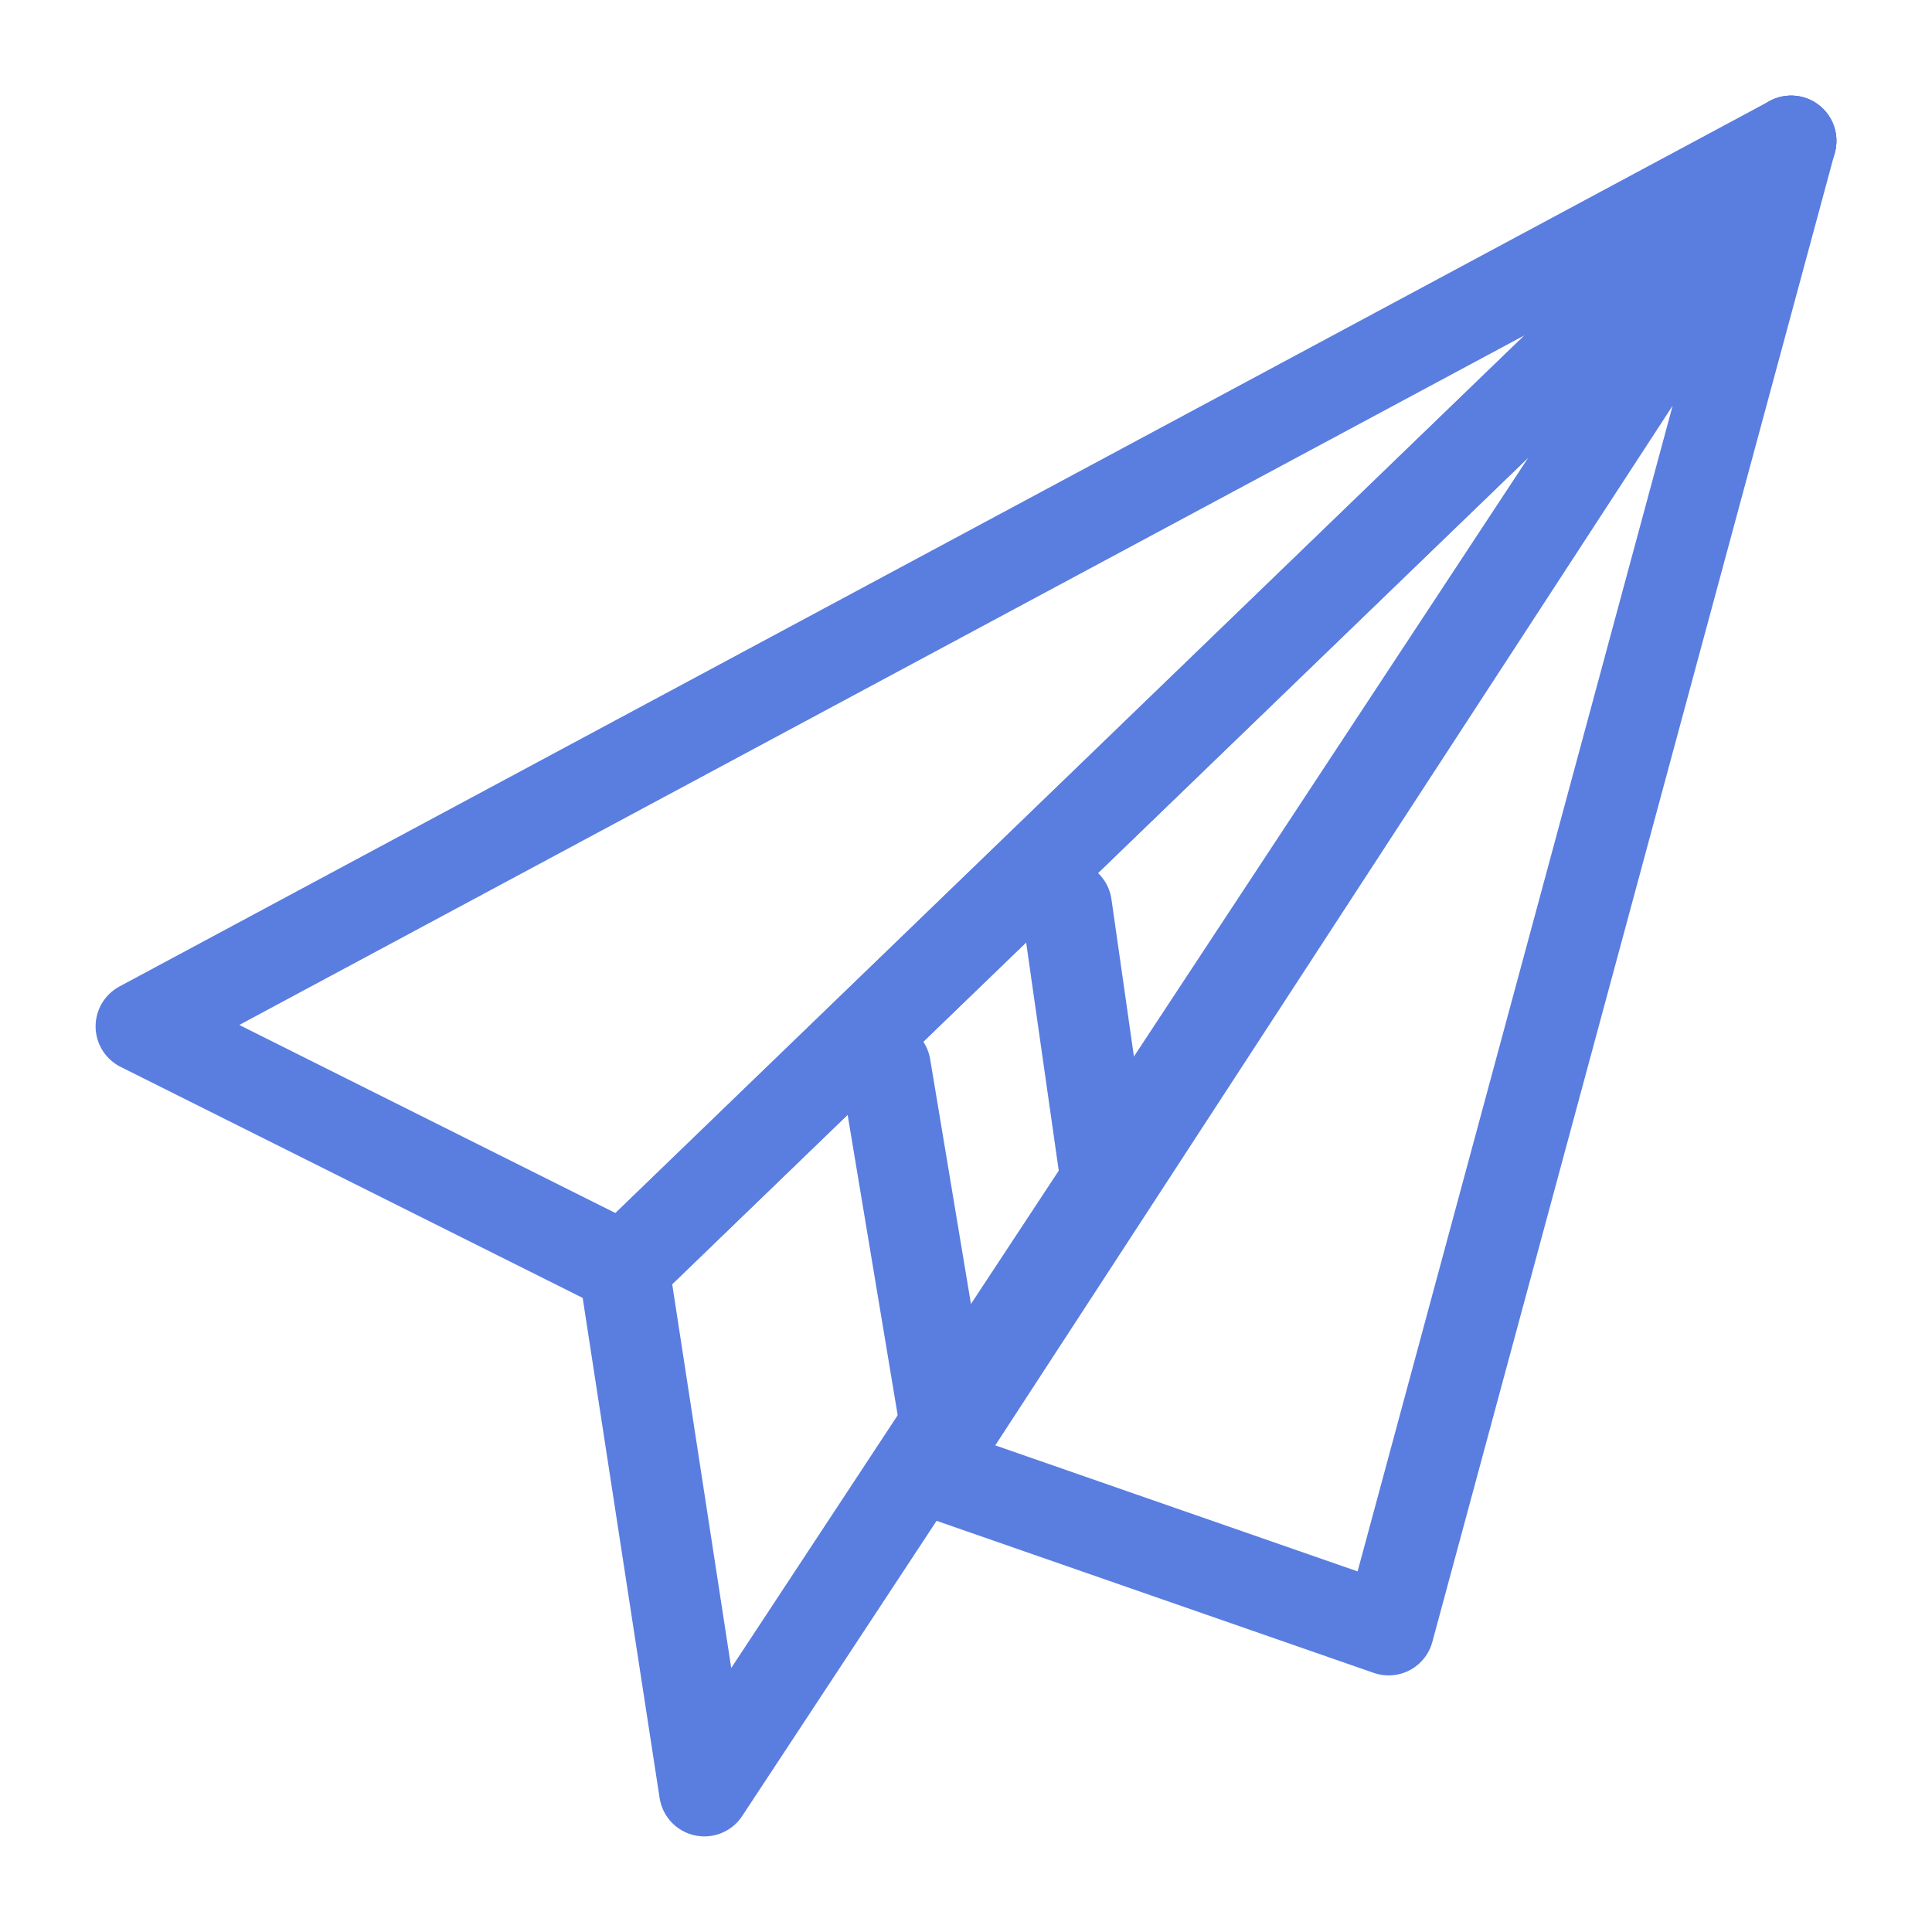
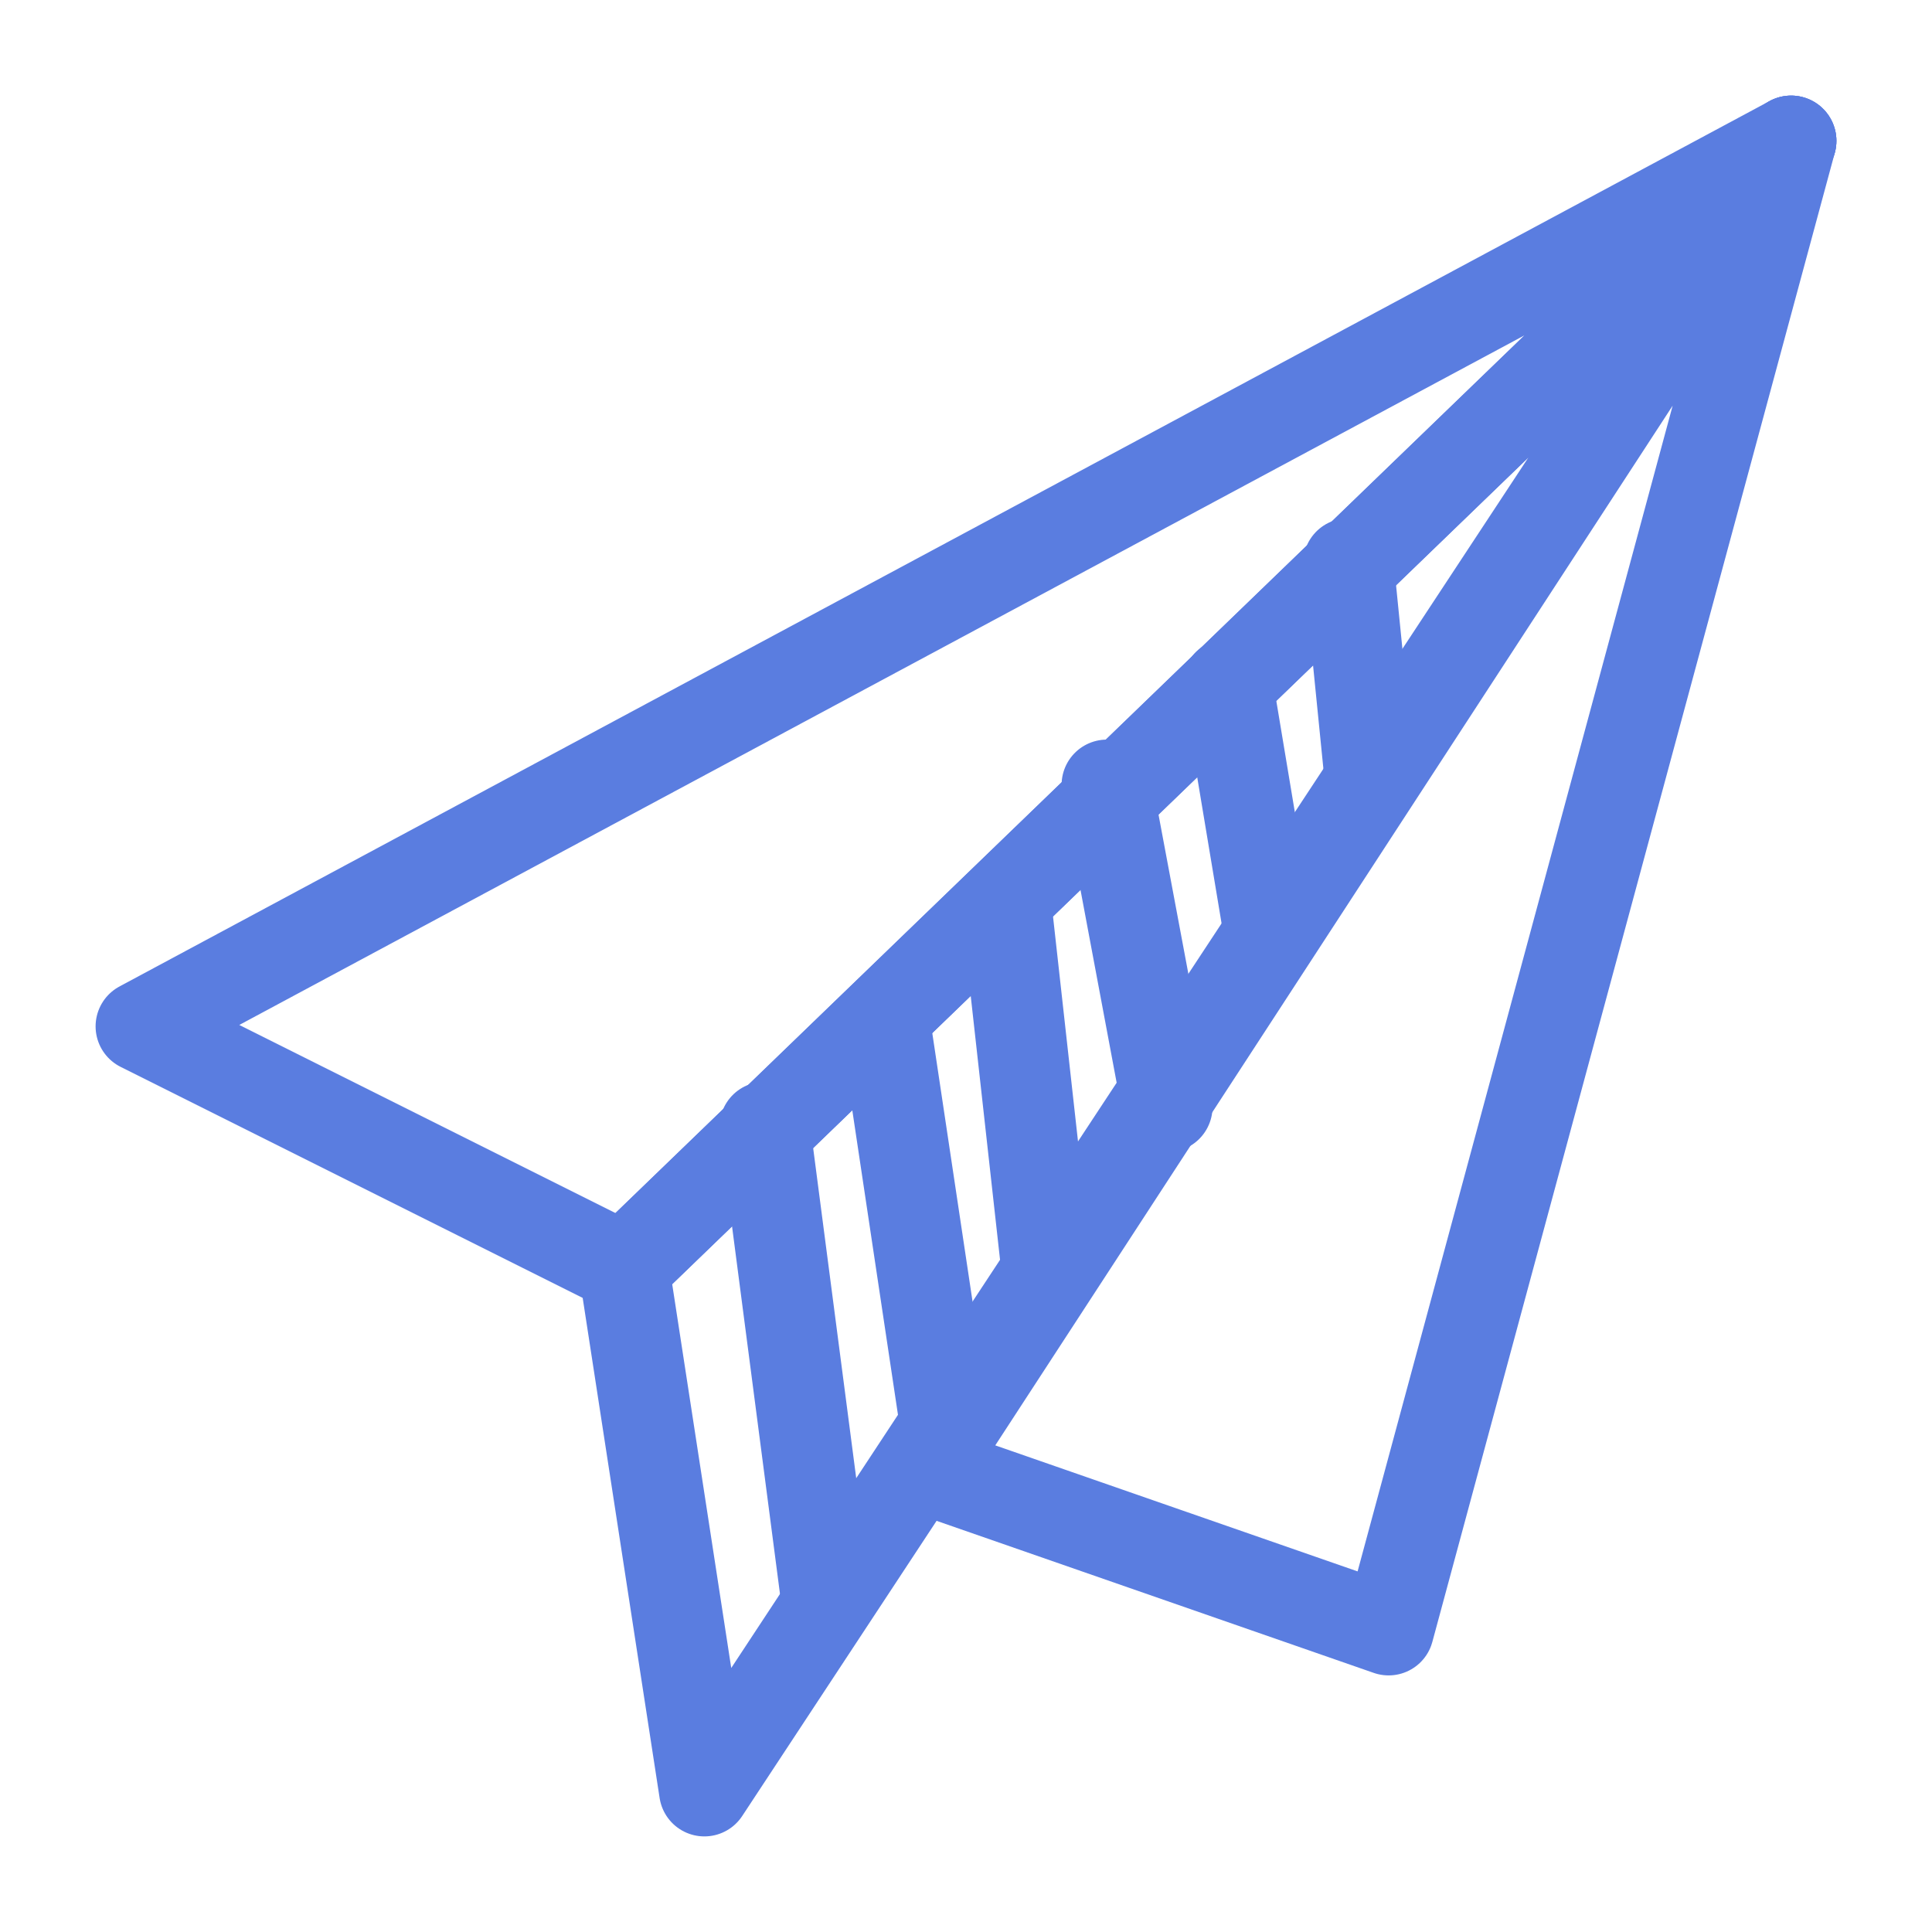
<svg xmlns="http://www.w3.org/2000/svg" width="88" height="88" viewBox="27 5 96 96" fill="none" stroke="#5a7de0" stroke-width="4.5" stroke-linecap="round" stroke-linejoin="round">
  <path d="M116 12 L34 56 L58 68 Z" />
  <path d="M116 12 L58 68 L62 94 Z" />
-   <path d="M80 50 L82 64" />
-   <path d="M71 58 L74 76" />
+   <path d="M94 33 L95 43" />
+   <path d="M88 39 L90 51" />
+   <path d="M82 44 L85 60" />
+   <path d="M77 50 L79 68" />
+   <path d="M71 56 L74 76" />
+   <path d="M65 61 L68 84" />
  <path d="M116 12 L96 86 L73 78 Z" />
</svg>
